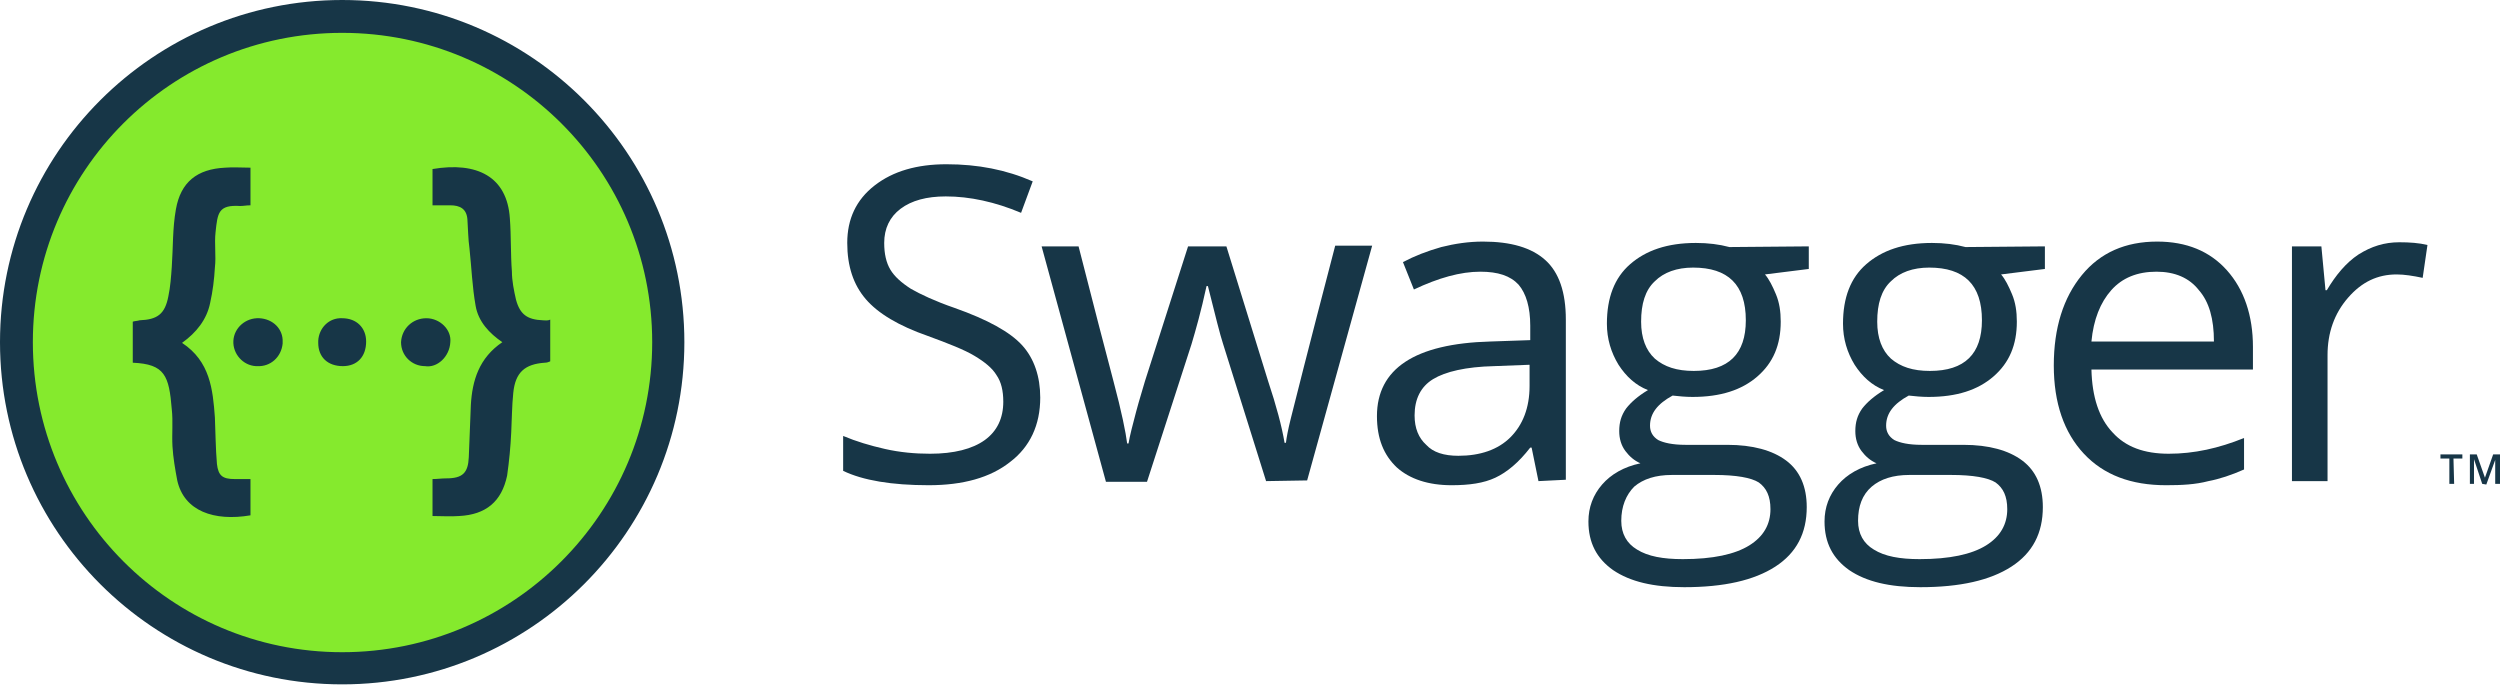
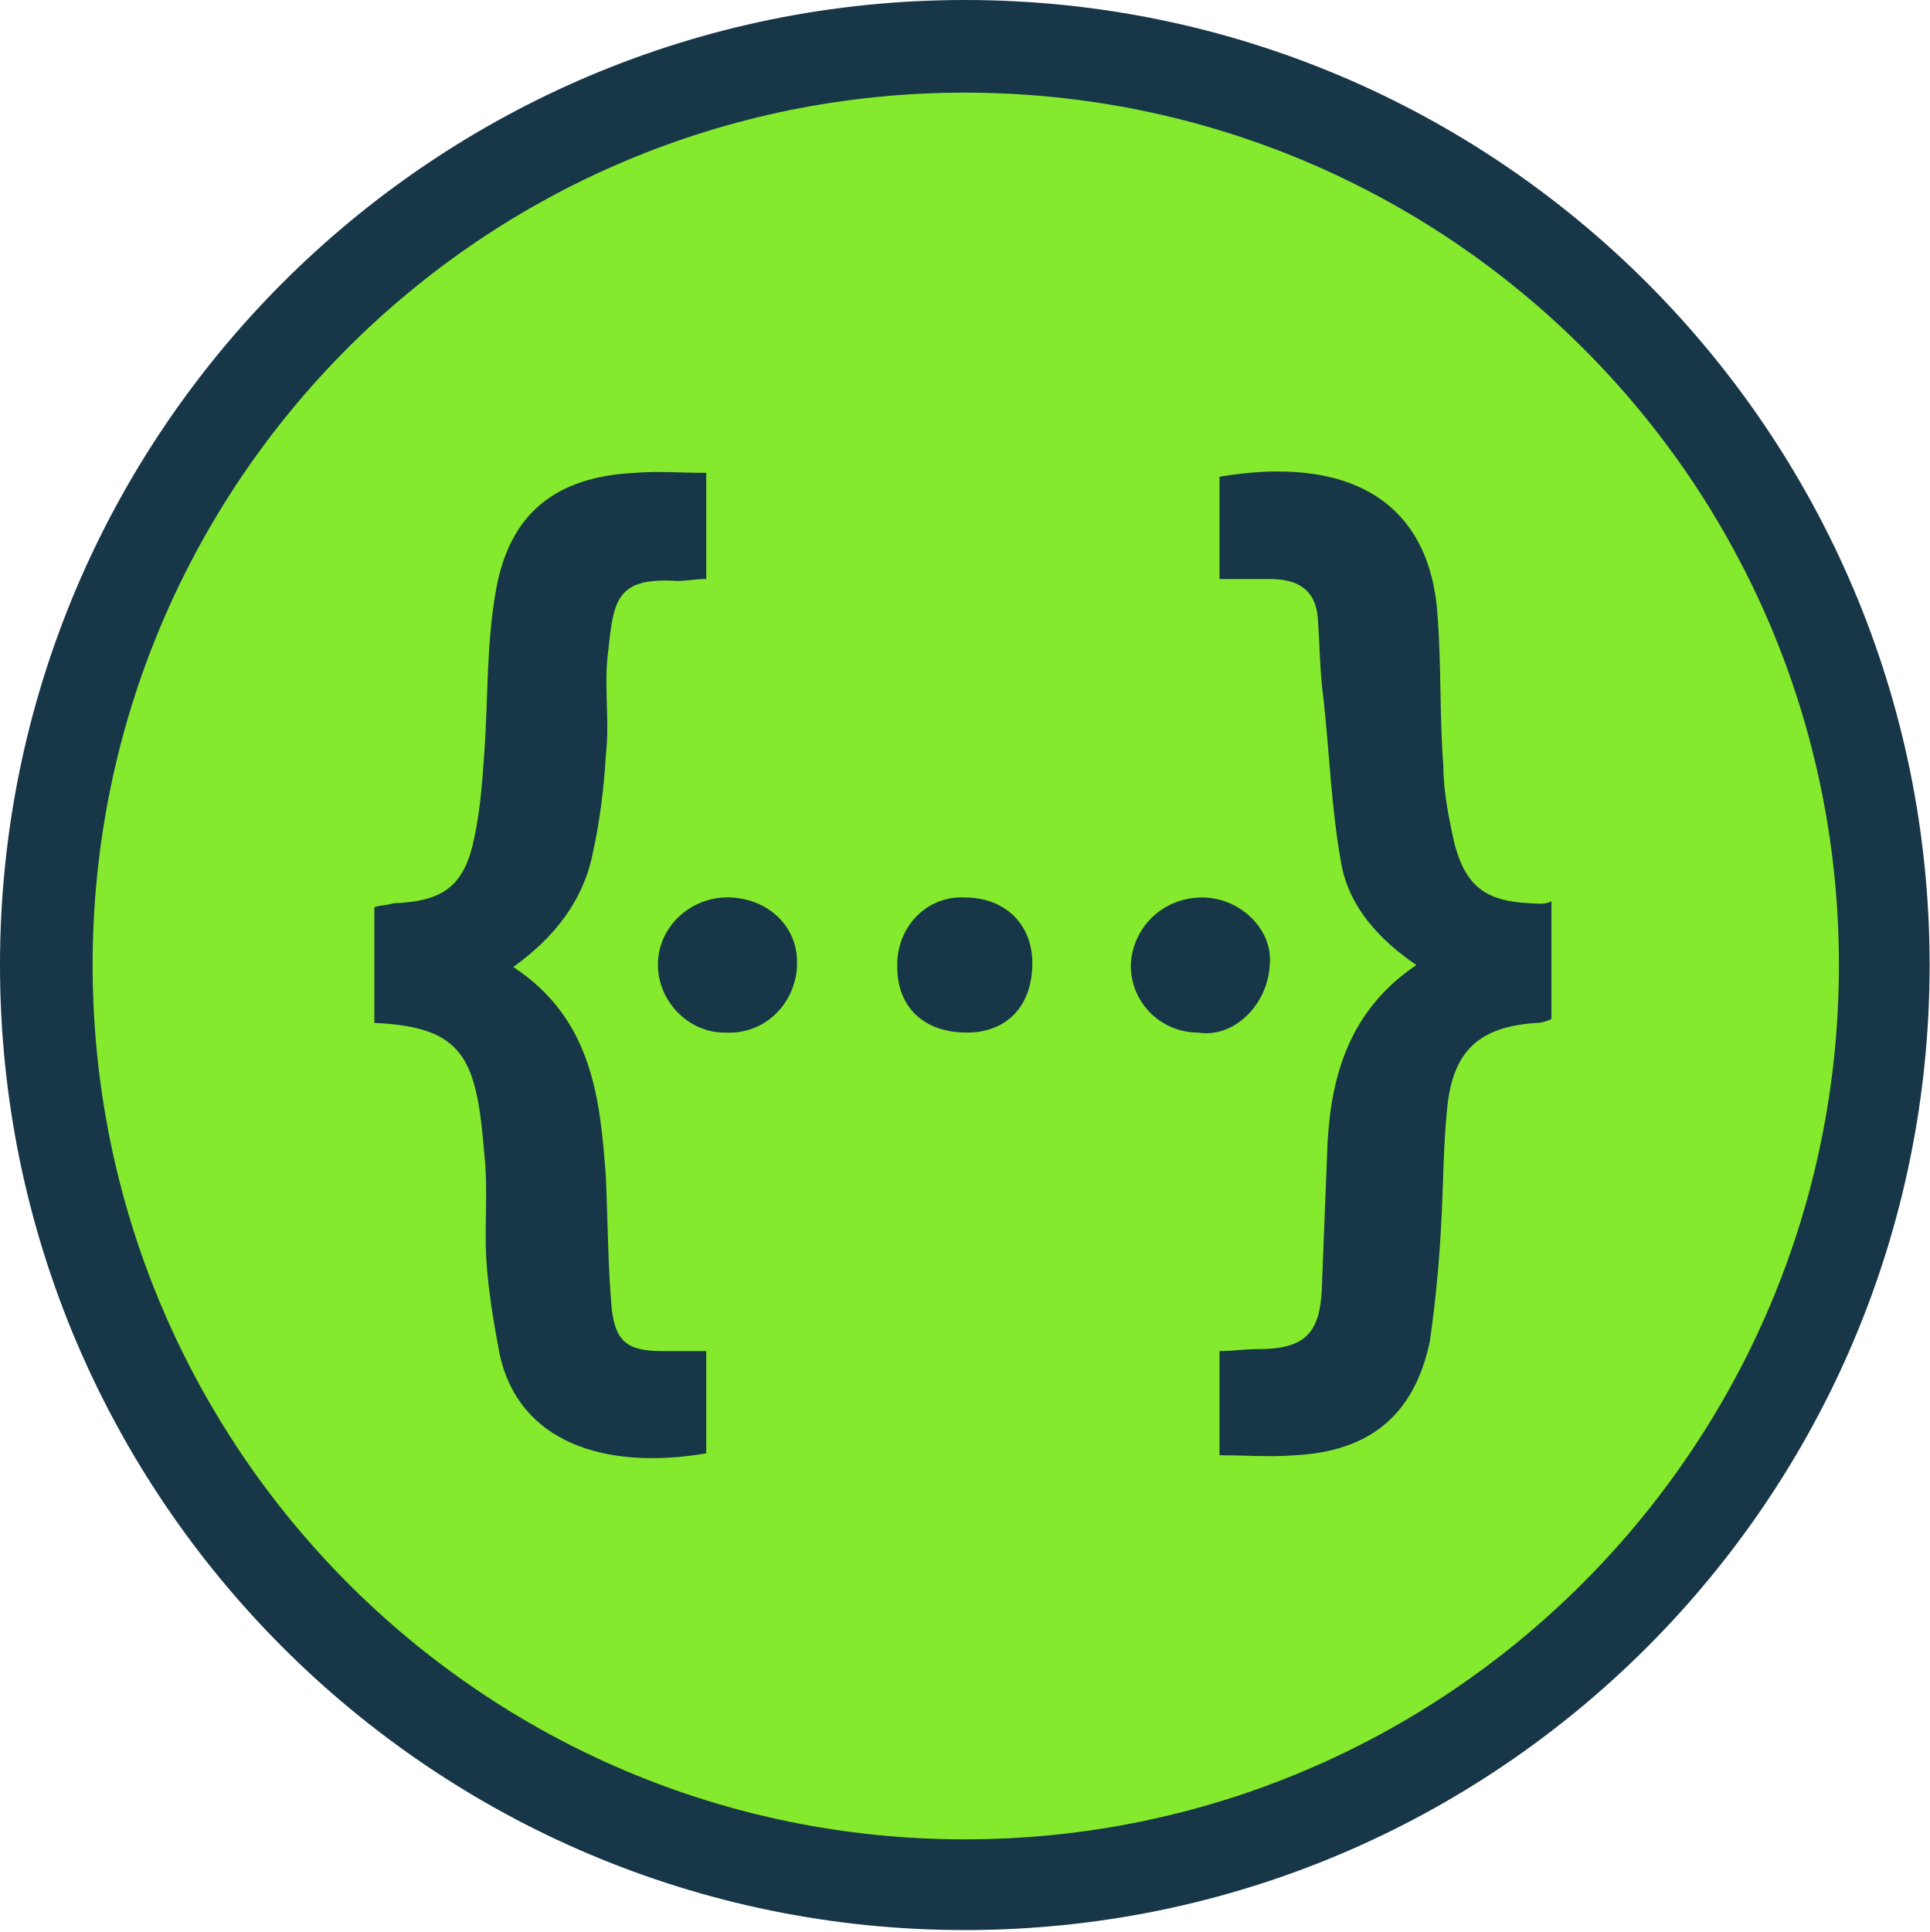
- <svg xmlns="http://www.w3.org/2000/svg" version="1.0" id="Layer_1" x="0px" y="0px" viewBox="0 0 365.3 100.1" style="enable-background:new 0 0 365.3 100.1;" xml:space="preserve">
+ <svg xmlns="http://www.w3.org/2000/svg" version="1.1" id="Layer_1" x="0px" y="0px" viewBox="0 0 100 100.1" style="enable-background:new 0 0 100 100.1;" xml:space="preserve">
  <style type="text/css">
- 	.st0{fill:none;}
+ 	.st0{fill:#85EA2D;}
	.st1{fill:#173647;}
- 	.st2{fill:#85EA2D;}
</style>
  <g>
    <g>
      <g>
        <g>
-           <rect x="356.6" y="66.1" class="st0" width="12.2" height="10" />
-           <path class="st1" d="M358.6,70.7h-0.7V67h-1.3v-0.6h3.2V67h-1.3L358.6,70.7L358.6,70.7z" />
-           <path class="st1" d="M362.7,70.7l-1.2-3.6h0c0,0.5,0,1,0,1.5v2.1h-0.6v-4.3h1l1.2,3.4h0l1.2-3.4h1v4.3h-0.7v-2.1      c0-0.2,0-0.5,0-0.8s0-0.5,0-0.6h0l-1.3,3.6L362.7,70.7z" />
-         </g>
-       </g>
-     </g>
-   </g>
-   <g>
-     <g>
-       <g>
-         <g>
          <g>
-             <path class="st2" d="M50,97.7C23.8,97.7,2.4,76.3,2.4,50S23.8,2.4,50,2.4S97.7,23.8,97.7,50S76.3,97.7,50,97.7z" />
+             <path class="st0" d="M50,97.7C23.8,97.7,2.4,76.3,2.4,50S23.8,2.4,50,2.4S97.7,23.8,97.7,50S76.3,97.7,50,97.7z" />
          </g>
          <g>
            <g>
-               <path class="st1" d="M50,4.8C75,4.8,95.3,25,95.3,50C95.3,75,75,95.3,50,95.3C25,95.3,4.8,75,4.8,50C4.8,25,25,4.8,50,4.8         M50,0C22.4,0,0,22.4,0,50s22.4,50,50,50s50-22.4,50-50S77.6,0,50,0L50,0z" />
+               <path class="st1" d="M50,4.8C75,4.8,95.3,25,95.3,50S75,95.3,50,95.3S4.8,75,4.8,50S25,4.8,50,4.8 M50,0C22.4,0,0,22.4,0,50        s22.4,50,50,50s50-22.4,50-50S77.6,0,50,0L50,0z" />
            </g>
          </g>
        </g>
      </g>
    </g>
-     <path class="st1" d="M31.5,33.9c-0.2,1.7,0.1,3.5-0.1,5.2c-0.1,1.7-0.3,3.4-0.7,5.2c-0.5,2.4-2,4.3-4.1,5.8   c4.1,2.7,4.5,6.8,4.8,10.9c0.1,2.3,0.1,4.5,0.3,6.8c0.2,1.7,0.8,2.2,2.6,2.2c0.7,0,1.5,0,2.3,0v5.3c-5.3,0.9-9.7-0.6-10.7-5.1   c-0.3-1.6-0.6-3.3-0.7-5c-0.1-1.8,0.1-3.6-0.1-5.4c-0.4-4.9-1-6.6-5.7-6.8V47c0.3-0.1,0.7-0.1,1-0.2c2.6-0.1,3.7-0.9,4.2-3.5   c0.3-1.4,0.4-2.9,0.5-4.3c0.2-2.8,0.1-5.6,0.6-8.4c0.7-4,3.1-5.9,7.2-6.1c1.2-0.1,2.3,0,3.7,0V30c-0.6,0-1,0.1-1.5,0.1   C31.9,29.9,31.8,31.1,31.5,33.9z M37.9,46.5L37.9,46.5c-2-0.1-3.7,1.4-3.8,3.3c-0.1,1.9,1.4,3.6,3.3,3.7h0.2   c1.9,0.1,3.5-1.3,3.7-3.3v-0.2C41.4,48.1,39.9,46.6,37.9,46.5z M50,46.5c-1.9-0.1-3.4,1.4-3.5,3.3c0,0.1,0,0.2,0,0.3   c0,2.1,1.4,3.4,3.6,3.4c2.1,0,3.4-1.4,3.4-3.6C53.5,47.9,52.1,46.5,50,46.5z M62.3,46.5c-2,0-3.6,1.5-3.7,3.5c0,2,1.6,3.5,3.5,3.5   h0c1.8,0.3,3.6-1.4,3.7-3.5C66,48.2,64.3,46.5,62.3,46.5z M79.3,46.8c-2.2-0.1-3.3-0.8-3.9-3c-0.3-1.3-0.6-2.8-0.6-4.1   c-0.2-2.6-0.1-5.2-0.3-7.8c-0.4-6.1-4.8-8.3-11.3-7.2v5.3c1,0,1.8,0,2.6,0c1.4,0,2.4,0.5,2.5,2.1c0.1,1.4,0.1,2.8,0.3,4.2   c0.3,2.8,0.4,5.6,0.9,8.4c0.4,2.3,2,4,3.9,5.3c-3.4,2.3-4.4,5.6-4.6,9.2c-0.1,2.5-0.2,5.1-0.3,7.6c-0.1,2.3-0.9,3.1-3.3,3.1   c-0.7,0-1.3,0.1-2,0.1v5.4c1.4,0,2.6,0.1,3.9,0c3.9-0.2,6.2-2.1,7-5.9c0.3-2.1,0.5-4.2,0.6-6.3c0.1-1.9,0.1-3.9,0.3-5.8   c0.3-3,1.7-4.2,4.6-4.4c0.3,0,0.6-0.1,0.8-0.2v-6.1C80,46.9,79.6,46.8,79.3,46.8z" />
-   </g>
-   <g>
-     <path class="st1" d="M152,58.1c0,4-1.5,7.2-4.4,9.4c-2.9,2.3-6.9,3.4-11.9,3.4c-5.4,0-9.6-0.7-12.5-2.1v-5.1   c1.9,0.8,3.9,1.4,6.1,1.9c2.2,0.5,4.4,0.7,6.6,0.7c3.5,0,6.2-0.7,8-2c1.8-1.3,2.7-3.2,2.7-5.6c0-1.6-0.3-2.9-1-3.9   c-0.6-1-1.7-1.9-3.2-2.8c-1.5-0.9-3.8-1.8-6.8-2.9c-4.3-1.5-7.3-3.3-9.1-5.4c-1.8-2.1-2.7-4.8-2.7-8.2c0-3.5,1.3-6.3,4-8.4   c2.7-2.1,6.2-3.1,10.5-3.1c4.6,0,8.7,0.8,12.6,2.5l-1.7,4.6c-3.8-1.6-7.5-2.4-11-2.4c-2.8,0-5,0.6-6.6,1.8c-1.6,1.2-2.4,2.9-2.4,5   c0,1.6,0.3,2.9,0.9,3.9c0.6,1,1.6,1.9,3,2.8c1.4,0.8,3.5,1.8,6.4,2.8c4.8,1.7,8.1,3.5,9.9,5.5C151.1,52.4,152,55,152,58.1z" />
-     <path class="st1" d="M185,70.3l-6.3-20.1c-0.4-1.2-1.1-4-2.2-8.4h-0.2c-0.8,3.7-1.6,6.5-2.2,8.5l-6.5,20.1h-6L152.2,36h5.4   c2.2,8.6,3.9,15.2,5.1,19.7c1.2,4.5,1.8,7.5,2,9.1h0.2c0.2-1.2,0.6-2.7,1.1-4.6c0.5-1.9,1-3.4,1.3-4.5l6.3-19.7h5.6l6.1,19.7   c1.2,3.6,2,6.6,2.4,9h0.2c0.1-0.8,0.3-1.9,0.7-3.5s2.5-10,6.5-25.3h5.4l-9.5,34.3L185,70.3L185,70.3z" />
-     <path class="st1" d="M224.8,70.3l-1-4.9h-0.2c-1.7,2.2-3.4,3.6-5.1,4.4c-1.7,0.8-3.8,1.1-6.4,1.1c-3.4,0-6.1-0.9-8-2.6   c-1.9-1.8-2.9-4.2-2.9-7.5c0-6.9,5.5-10.6,16.6-10.9l5.8-0.2v-2.1c0-2.7-0.6-4.7-1.7-6c-1.2-1.3-3-1.9-5.6-1.9   c-2.9,0-6.1,0.9-9.7,2.6l-1.6-4c1.7-0.9,3.5-1.6,5.6-2.2c2-0.5,4-0.8,6.1-0.8c4.1,0,7.1,0.9,9.1,2.7c2,1.8,3,4.7,3,8.7v23.4   L224.8,70.3L224.8,70.3z M213.1,66.6c3.2,0,5.8-0.9,7.6-2.7s2.8-4.3,2.8-7.5v-3.1l-5.2,0.2c-4.1,0.1-7.1,0.8-8.9,1.9   c-1.8,1.1-2.7,2.9-2.7,5.3c0,1.9,0.6,3.3,1.7,4.3C209.4,66.1,211,66.6,213.1,66.6z" />
-     <path class="st1" d="M264.3,36v3.3l-6.4,0.8c0.6,0.7,1.1,1.7,1.6,2.9c0.5,1.2,0.7,2.5,0.7,4c0,3.4-1.1,6-3.4,8c-2.3,2-5.4,3-9.5,3   c-1,0-2-0.1-2.9-0.2c-2.2,1.2-3.3,2.6-3.3,4.4c0,0.9,0.4,1.6,1.2,2.1c0.8,0.4,2.1,0.7,4,0.7h6.1c3.7,0,6.6,0.8,8.6,2.3s3,3.8,3,6.8   c0,3.8-1.5,6.7-4.6,8.7s-7.5,3-13.3,3c-4.5,0-7.9-0.8-10.4-2.5c-2.4-1.7-3.6-4-3.6-7.1c0-2.1,0.7-3.9,2-5.4s3.2-2.6,5.6-3.1   c-0.9-0.4-1.6-1-2.2-1.8c-0.6-0.8-0.9-1.8-0.9-2.9c0-1.3,0.3-2.3,1-3.3c0.7-0.9,1.7-1.8,3.2-2.7c-1.8-0.7-3.2-2-4.3-3.7   c-1.1-1.8-1.7-3.8-1.7-6c0-3.8,1.1-6.7,3.4-8.7s5.4-3.1,9.6-3.1c1.8,0,3.4,0.2,4.9,0.6L264.3,36L264.3,36z M236.9,76.1   c0,1.9,0.8,3.3,2.3,4.2c1.6,1,3.8,1.4,6.7,1.4c4.4,0,7.6-0.7,9.7-2c2.1-1.3,3.1-3.1,3.1-5.3c0-1.9-0.6-3.1-1.7-3.9   c-1.1-0.7-3.3-1.1-6.5-1.1h-6.2c-2.4,0-4.2,0.6-5.5,1.7C237.6,72.3,236.9,74,236.9,76.1z M239.8,47c0,2.4,0.7,4.2,2,5.4   c1.4,1.2,3.2,1.8,5.7,1.8c5.1,0,7.6-2.5,7.6-7.4c0-5.2-2.6-7.7-7.7-7.7c-2.4,0-4.3,0.7-5.6,2C240.4,42.4,239.8,44.4,239.8,47z" />
-     <path class="st1" d="M298.8,36v3.3l-6.4,0.8c0.6,0.7,1.1,1.7,1.6,2.9c0.5,1.2,0.7,2.5,0.7,4c0,3.4-1.1,6-3.4,8s-5.4,3-9.5,3   c-1,0-2-0.1-2.9-0.2c-2.2,1.2-3.3,2.6-3.3,4.4c0,0.9,0.4,1.6,1.2,2.1c0.8,0.4,2.1,0.7,4,0.7h6.1c3.7,0,6.6,0.8,8.6,2.3s3,3.8,3,6.8   c0,3.8-1.5,6.7-4.6,8.7s-7.5,3-13.3,3c-4.5,0-7.9-0.8-10.4-2.5c-2.4-1.7-3.6-4-3.6-7.1c0-2.1,0.7-3.9,2-5.4s3.2-2.6,5.6-3.1   c-0.9-0.4-1.6-1-2.2-1.8c-0.6-0.8-0.9-1.8-0.9-2.9c0-1.3,0.3-2.3,1-3.3c0.7-0.9,1.7-1.8,3.2-2.7c-1.8-0.7-3.2-2-4.3-3.7   c-1.1-1.8-1.7-3.8-1.7-6c0-3.8,1.1-6.7,3.4-8.7s5.4-3.1,9.6-3.1c1.8,0,3.4,0.2,4.9,0.6L298.8,36L298.8,36z M271.5,76.1   c0,1.9,0.8,3.3,2.3,4.2c1.6,1,3.8,1.4,6.7,1.4c4.4,0,7.6-0.7,9.7-2c2.1-1.3,3.1-3.1,3.1-5.3c0-1.9-0.6-3.1-1.7-3.9   c-1.1-0.7-3.3-1.1-6.5-1.1H279c-2.4,0-4.2,0.6-5.5,1.7C272.1,72.3,271.5,74,271.5,76.1z M274.3,47c0,2.4,0.7,4.2,2,5.4   c1.4,1.2,3.2,1.8,5.7,1.8c5.1,0,7.6-2.5,7.6-7.4c0-5.2-2.6-7.7-7.7-7.7c-2.4,0-4.3,0.7-5.6,2C274.9,42.4,274.3,44.4,274.3,47z" />
-     <path class="st1" d="M316.5,70.9c-5.1,0-9.1-1.5-12-4.6c-2.9-3.1-4.4-7.4-4.4-12.9c0-5.5,1.4-9.9,4.1-13.2s6.4-4.9,11-4.9   c4.3,0,7.7,1.4,10.2,4.2s3.8,6.6,3.8,11.2v3.3h-23.6c0.1,4,1.1,7.1,3.1,9.2c1.9,2.1,4.6,3.1,8.2,3.1c3.7,0,7.3-0.8,11-2.3v4.6   c-1.8,0.8-3.6,1.4-5.2,1.7C320.8,70.8,318.8,70.9,316.5,70.9z M315.1,39.7c-2.8,0-5,0.9-6.6,2.7c-1.6,1.8-2.6,4.3-2.9,7.5h17.9   c0-3.3-0.7-5.8-2.2-7.5C319.9,40.6,317.8,39.7,315.1,39.7z" />
-     <path class="st1" d="M350.6,35.4c1.5,0,2.9,0.1,4.1,0.4l-0.7,4.8c-1.4-0.3-2.7-0.5-3.8-0.5c-2.8,0-5.1,1.1-7.1,3.4s-3,5.1-3,8.4   v18.4h-5.2V36h4.3l0.6,6.4h0.2c1.3-2.2,2.8-4,4.6-5.2C346.5,36,348.4,35.4,350.6,35.4z" />
+     <path class="st1" d="M31.5,33.9c-0.2,1.7,0.1,3.5-0.1,5.2c-0.1,1.7-0.3,3.4-0.7,5.2c-0.5,2.4-2,4.3-4.1,5.8   c4.1,2.7,4.5,6.8,4.8,10.9c0.1,2.3,0.1,4.5,0.3,6.8c0.2,1.7,0.8,2.2,2.6,2.2c0.7,0,1.5,0,2.3,0v5.3c-5.3,0.9-9.7-0.6-10.7-5.1   c-0.3-1.6-0.6-3.3-0.7-5c-0.1-1.8,0.1-3.6-0.1-5.4c-0.4-4.9-1-6.6-5.7-6.8v-6c0.3-0.1,0.7-0.1,1-0.2c2.6-0.1,3.7-0.9,4.2-3.5   c0.3-1.4,0.4-2.9,0.5-4.3c0.2-2.8,0.1-5.6,0.6-8.4c0.7-4,3.1-5.9,7.2-6.1c1.2-0.1,2.3,0,3.7,0V30c-0.6,0-1,0.1-1.5,0.1   C31.9,29.9,31.8,31.1,31.5,33.9z M37.9,46.5L37.9,46.5c-2-0.1-3.7,1.4-3.8,3.3c-0.1,1.9,1.4,3.6,3.3,3.7h0.2   c1.9,0.1,3.5-1.3,3.7-3.3V50C41.4,48.1,39.9,46.6,37.9,46.5z M50,46.5c-1.9-0.1-3.4,1.4-3.5,3.3c0,0.1,0,0.2,0,0.3   c0,2.1,1.4,3.4,3.6,3.4c2.1,0,3.4-1.4,3.4-3.6C53.5,47.9,52.1,46.5,50,46.5z M62.3,46.5c-2,0-3.6,1.5-3.7,3.5c0,2,1.6,3.5,3.5,3.5   l0,0c1.8,0.3,3.6-1.4,3.7-3.5C66,48.2,64.3,46.5,62.3,46.5z M79.3,46.8c-2.2-0.1-3.3-0.8-3.9-3c-0.3-1.3-0.6-2.8-0.6-4.1   c-0.2-2.6-0.1-5.2-0.3-7.8c-0.4-6.1-4.8-8.3-11.3-7.2V30c1,0,1.8,0,2.6,0c1.4,0,2.4,0.5,2.5,2.1c0.1,1.4,0.1,2.8,0.3,4.2   c0.3,2.8,0.4,5.6,0.9,8.4c0.4,2.3,2,4,3.9,5.3c-3.4,2.3-4.4,5.6-4.6,9.2c-0.1,2.5-0.2,5.1-0.3,7.6c-0.1,2.3-0.9,3.1-3.3,3.1   c-0.7,0-1.3,0.1-2,0.1v5.4c1.4,0,2.6,0.1,3.9,0c3.9-0.2,6.2-2.1,7-5.9c0.3-2.1,0.5-4.2,0.6-6.3c0.1-1.9,0.1-3.9,0.3-5.8   c0.3-3,1.7-4.2,4.6-4.4c0.3,0,0.6-0.1,0.8-0.2v-6.1C80,46.9,79.6,46.8,79.3,46.8z" />
  </g>
</svg>
